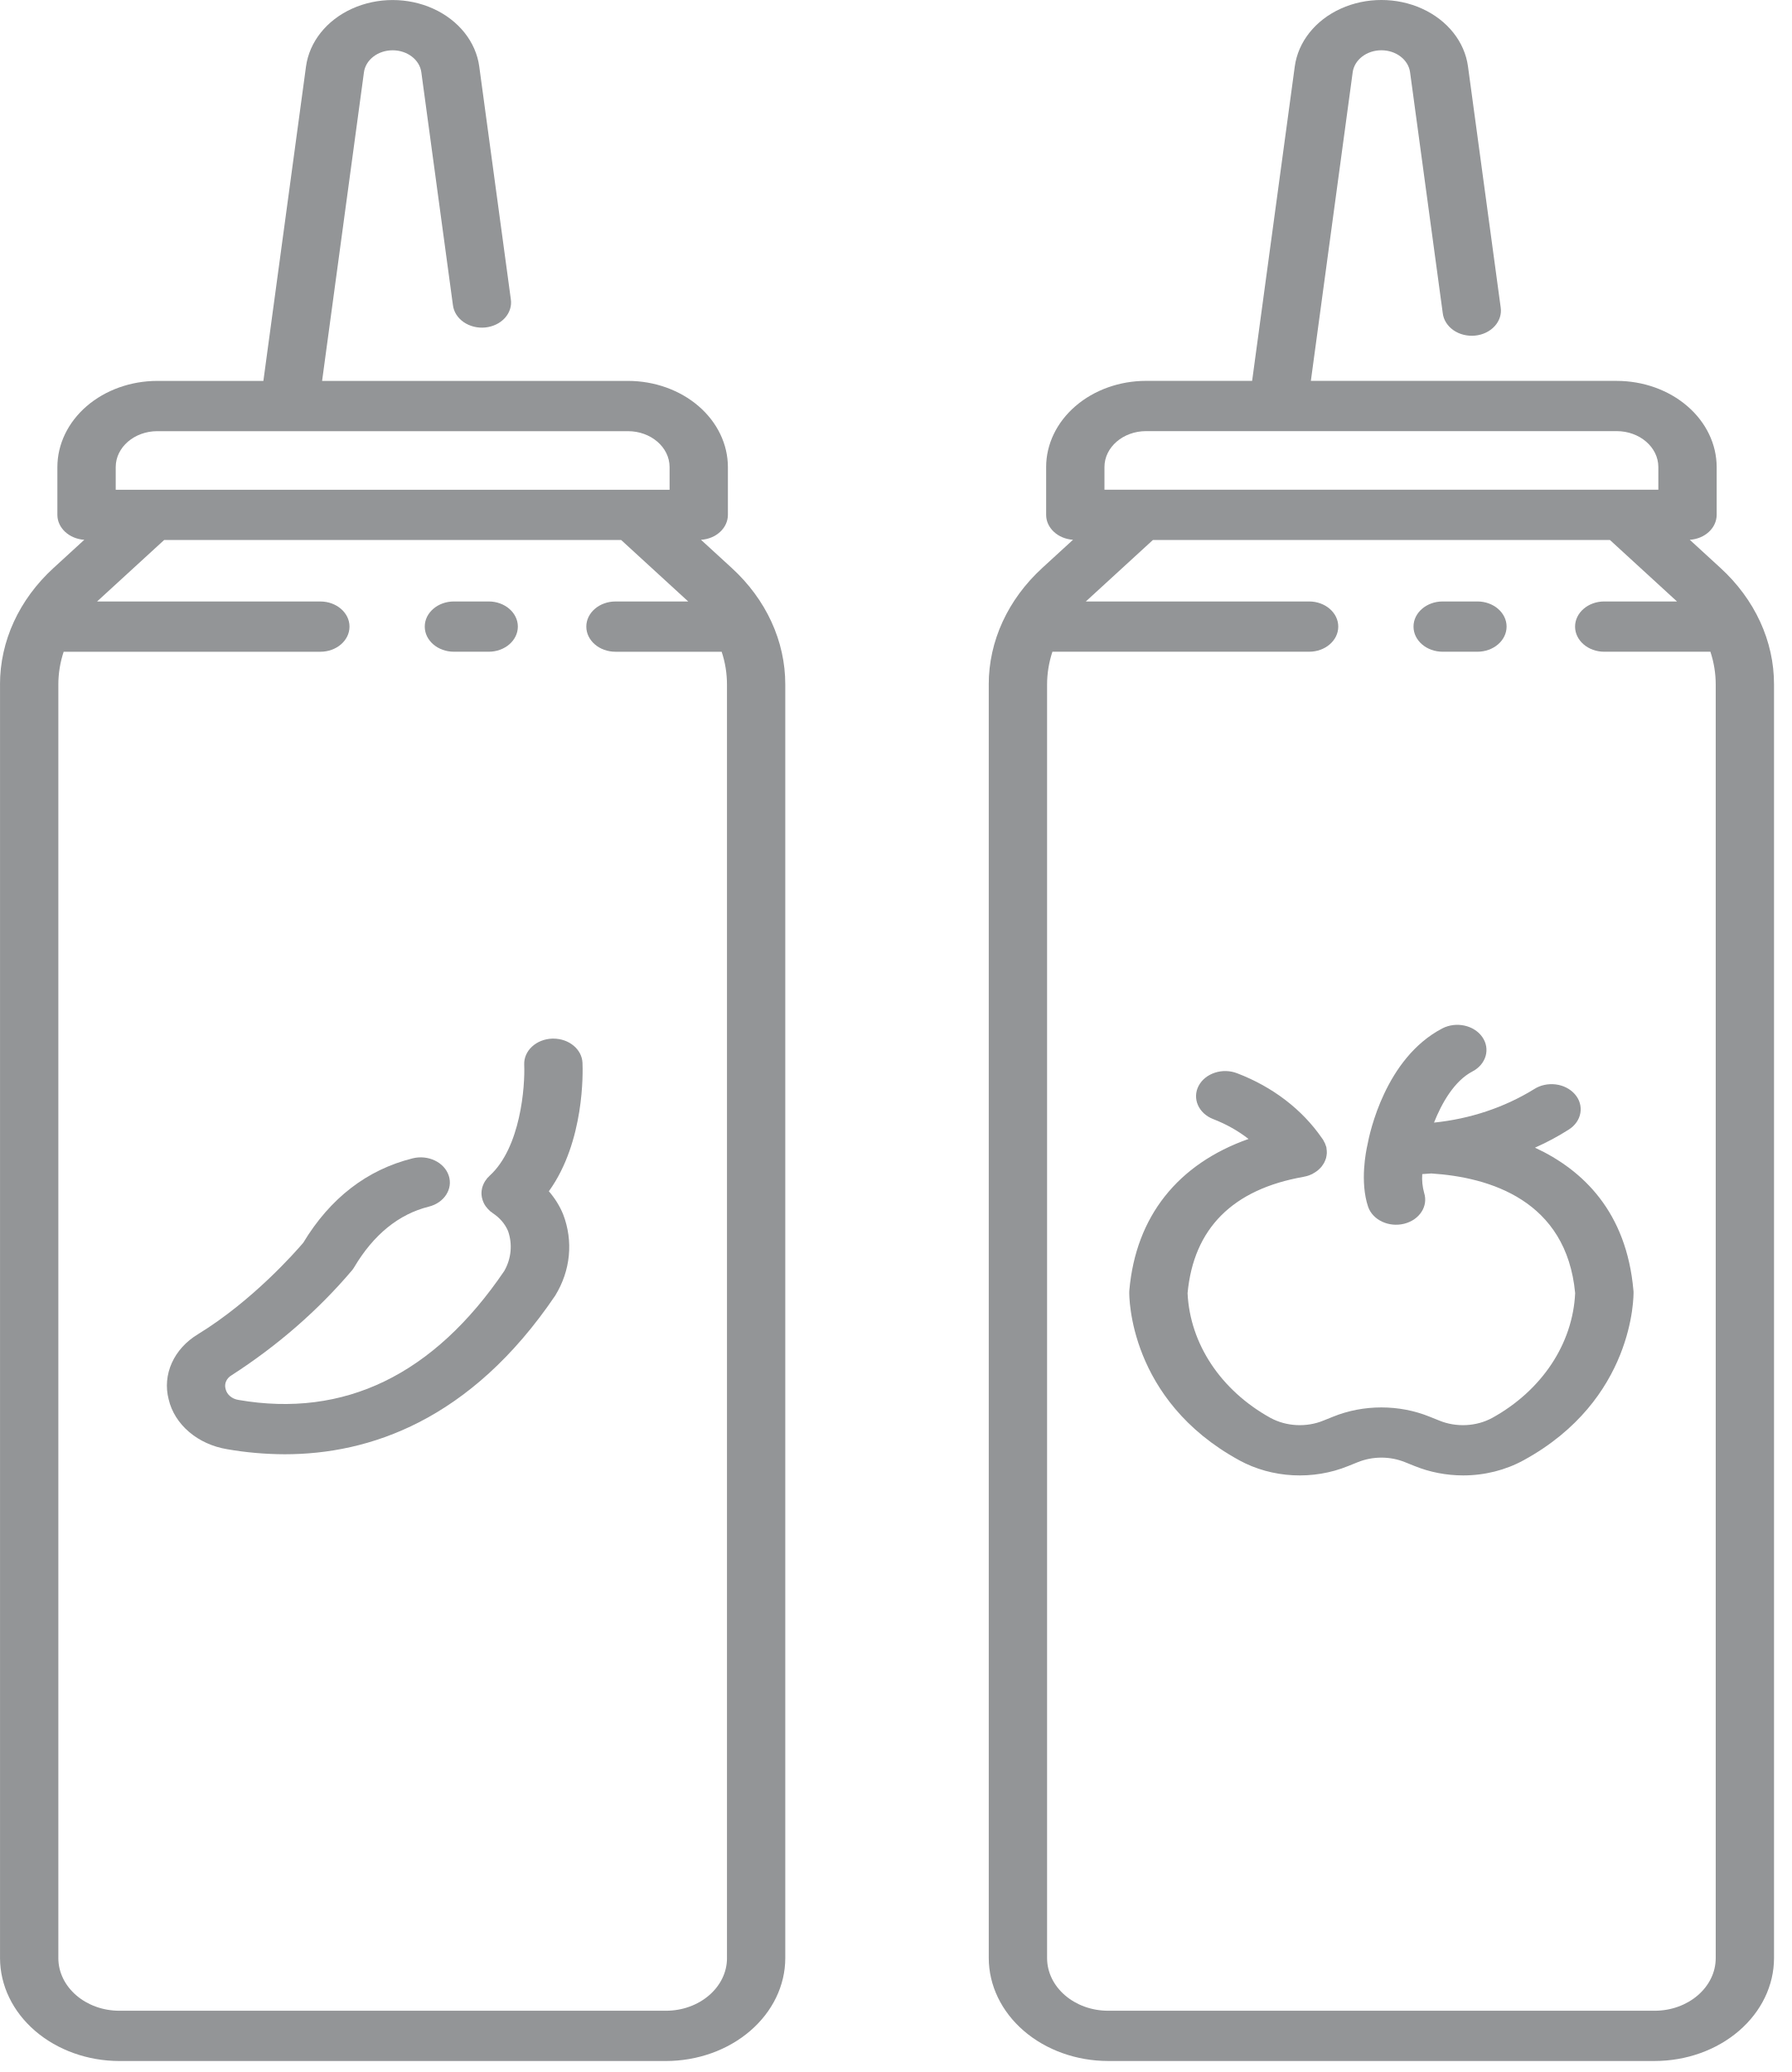
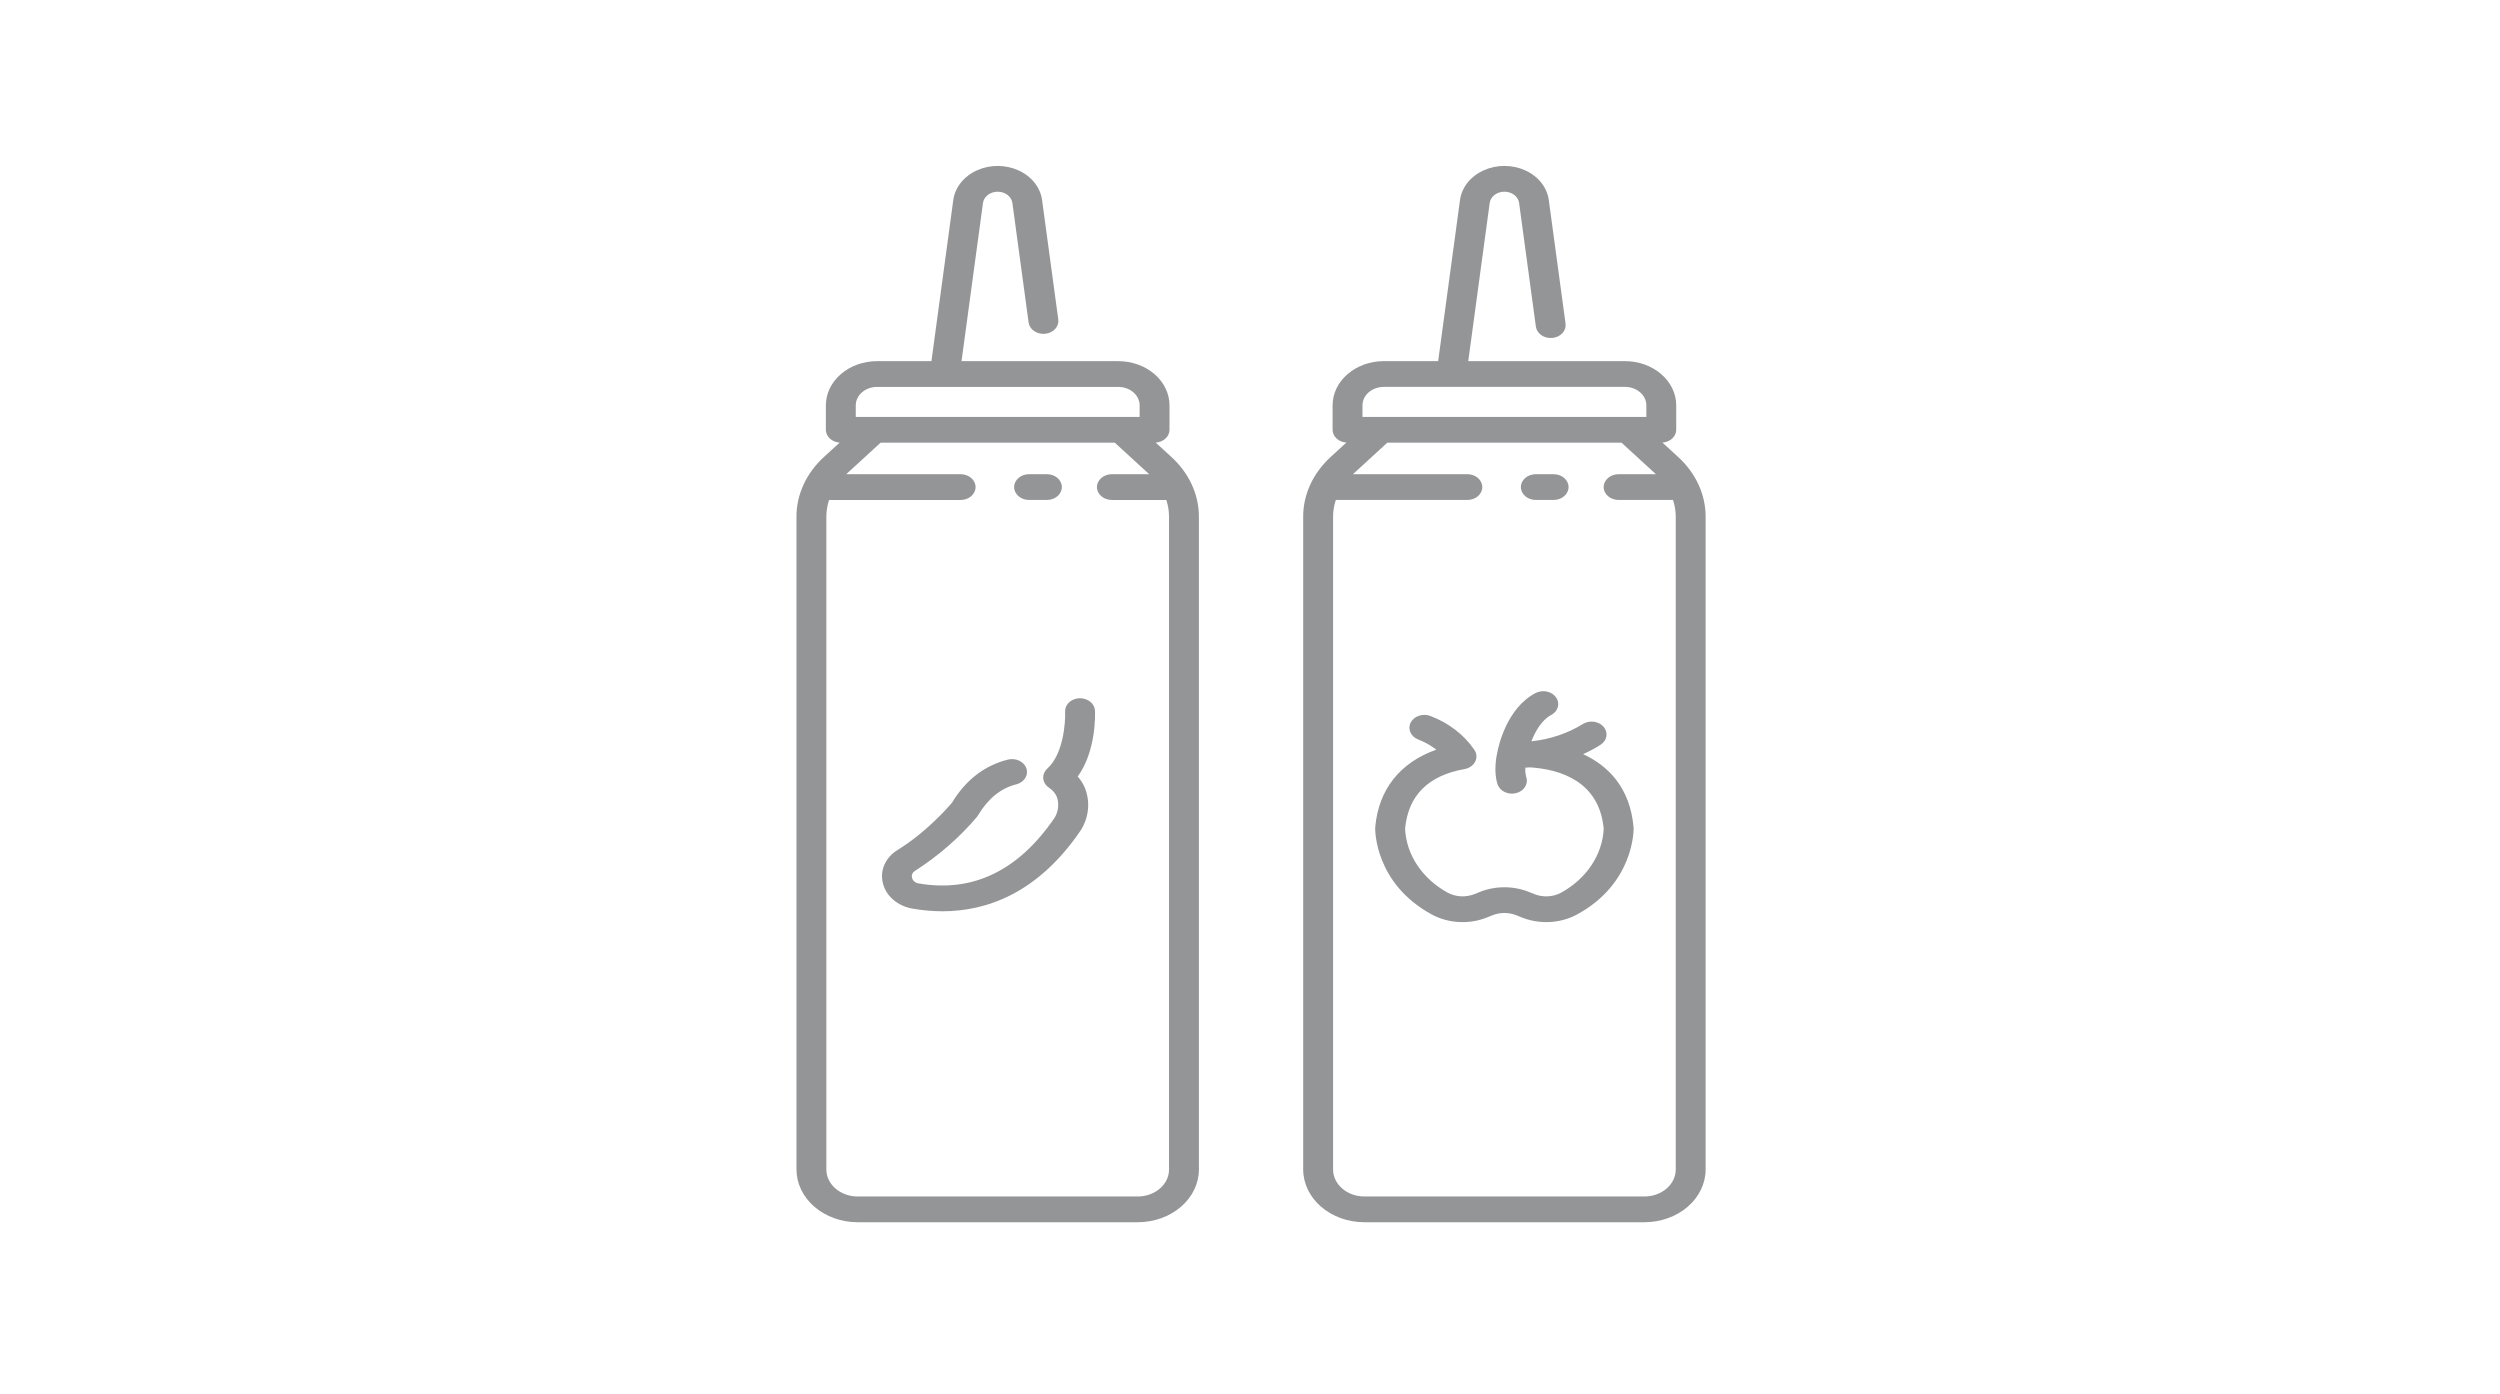
- <svg xmlns="http://www.w3.org/2000/svg" width="83" height="96" viewBox="0 0 83 96" fill="none">
-   <path d="M0.001 31.717V90.723C0.004 91.987 0.587 93.199 1.623 94.092C2.66 94.986 4.066 95.49 5.532 95.491H30.85H30.849C32.316 95.49 33.722 94.987 34.758 94.093C35.796 93.199 36.38 91.987 36.381 90.723V31.717C36.384 29.707 35.495 27.773 33.896 26.311L32.477 25.011V25.01C33.179 24.965 33.721 24.462 33.723 23.855V21.64C33.721 20.581 33.233 19.567 32.365 18.818C31.497 18.07 30.32 17.649 29.093 17.648H14.922L16.861 3.35C16.94 2.768 17.511 2.33 18.191 2.33C18.87 2.33 19.442 2.768 19.52 3.35L20.983 14.134V14.134C21.019 14.444 21.199 14.729 21.481 14.924C21.763 15.119 22.124 15.209 22.483 15.173C22.842 15.136 23.17 14.977 23.392 14.732C23.614 14.485 23.713 14.173 23.666 13.864L22.203 3.08C22.048 1.94 21.251 0.939 20.073 0.403C18.895 -0.132 17.486 -0.132 16.308 0.403C15.129 0.938 14.333 1.94 14.177 3.08L12.202 17.648H7.288C6.061 17.649 4.884 18.07 4.016 18.818C3.148 19.567 2.66 20.581 2.658 21.64V23.855C2.66 24.461 3.203 24.965 3.905 25.01L2.486 26.31V26.31C0.886 27.772 -0.003 29.707 9.0462e-06 31.717L0.001 31.717ZM33.68 90.723H33.681C33.68 92.069 32.413 93.161 30.851 93.162H5.533C3.97 93.161 2.705 92.069 2.703 90.723V31.717C2.703 31.203 2.786 30.691 2.949 30.197H14.842C15.588 30.197 16.192 29.676 16.192 29.032C16.192 28.39 15.588 27.868 14.842 27.868H4.497L7.604 25.02H28.778L31.885 27.868H28.514H28.515C27.768 27.868 27.163 28.39 27.163 29.032C27.163 29.676 27.768 30.197 28.515 30.197H33.434C33.598 30.691 33.68 31.203 33.68 31.717L33.68 90.723ZM5.361 21.64C5.362 20.722 6.225 19.978 7.289 19.977H29.093C30.157 19.978 31.02 20.722 31.021 21.64V22.692H5.361L5.361 21.64Z" fill="#939597" />
-   <path d="M45.808 31.716V90.722C45.81 91.986 46.394 93.198 47.43 94.092C48.467 94.986 49.873 95.489 51.339 95.49H76.657C78.124 95.489 79.529 94.986 80.566 94.092C81.604 93.198 82.187 91.986 82.188 90.722V31.716C82.192 29.707 81.302 27.772 79.703 26.31L78.285 25.01V25.01C78.986 24.965 79.529 24.461 79.531 23.855V21.639C79.529 20.58 79.041 19.566 78.172 18.818C77.305 18.069 76.128 17.649 74.9 17.647H60.73L62.668 3.349C62.747 2.767 63.319 2.329 63.998 2.329C64.677 2.329 65.249 2.767 65.327 3.349L66.841 14.511C66.878 14.821 67.057 15.105 67.339 15.301C67.621 15.496 67.982 15.585 68.342 15.549C68.701 15.513 69.028 15.354 69.25 15.108C69.473 14.862 69.571 14.549 69.524 14.24L68.01 3.079C67.856 1.938 67.06 0.936 65.881 0.401C64.703 -0.134 63.294 -0.134 62.115 0.401C60.937 0.936 60.14 1.938 59.985 3.079L58.009 17.646H53.096H53.096C51.868 17.647 50.692 18.068 49.824 18.817C48.956 19.565 48.467 20.58 48.466 21.638V23.854C48.467 24.46 49.009 24.963 49.711 25.009L48.292 26.309V26.31C46.693 27.772 45.804 29.707 45.807 31.716L45.808 31.716ZM79.487 90.722C79.486 92.069 78.22 93.16 76.658 93.162H51.34C49.778 93.16 48.512 92.069 48.51 90.722V31.716C48.511 31.202 48.593 30.691 48.757 30.196H60.65H60.649C61.395 30.196 62 29.675 62 29.032C62 28.389 61.395 27.867 60.649 27.867H50.305L53.412 25.019H74.586L77.693 27.867H74.322C73.576 27.867 72.971 28.389 72.971 29.032C72.971 29.675 73.576 30.196 74.322 30.196H79.241C79.404 30.691 79.487 31.202 79.487 31.716L79.487 90.722ZM51.168 21.637C51.169 20.72 52.032 19.976 53.096 19.975H74.9C75.964 19.976 76.827 20.72 76.829 21.637V22.689H51.168L51.168 21.637Z" fill="#939597" />
-   <path d="M75.674 59.782C75.353 56.156 73.346 54.211 71.115 53.174V53.173C71.662 52.93 72.186 52.65 72.681 52.334C72.971 52.15 73.164 51.875 73.216 51.568C73.27 51.261 73.18 50.949 72.965 50.701C72.75 50.452 72.429 50.287 72.074 50.243C71.718 50.199 71.356 50.278 71.069 50.465C69.701 51.309 68.107 51.842 66.436 52.012C66.794 51.106 67.378 50.079 68.219 49.641C68.854 49.308 69.056 48.594 68.671 48.045C68.286 47.496 67.459 47.318 66.821 47.648C64.177 49.027 63.446 52.522 63.352 53.043C63.29 53.312 62.99 54.752 63.385 55.919C63.6 56.529 64.345 56.876 65.055 56.698C65.766 56.52 66.177 55.882 65.978 55.267C65.899 54.983 65.87 54.69 65.89 54.398C66.023 54.391 66.163 54.382 66.311 54.369C69.009 54.542 72.571 55.609 72.975 59.915C72.864 62.264 71.432 64.42 69.137 65.692C68.397 66.095 67.467 66.142 66.675 65.816L66.242 65.642C64.82 65.064 63.173 65.064 61.75 65.642L61.318 65.816C60.527 66.142 59.598 66.095 58.856 65.692C56.56 64.42 55.128 62.264 55.019 59.915C55.299 56.916 57.107 55.102 60.394 54.525C60.401 54.525 60.407 54.521 60.414 54.52V54.519C60.493 54.505 60.571 54.484 60.645 54.458C60.658 54.453 60.67 54.447 60.683 54.442C60.72 54.427 60.758 54.413 60.795 54.394C60.81 54.386 60.821 54.377 60.836 54.369C60.877 54.346 60.918 54.322 60.957 54.295C60.99 54.273 61.021 54.252 61.05 54.228C61.082 54.201 61.113 54.172 61.142 54.143C61.17 54.114 61.198 54.087 61.223 54.056C61.247 54.025 61.269 53.993 61.29 53.961L61.291 53.961C61.312 53.929 61.333 53.896 61.351 53.862C61.369 53.828 61.384 53.792 61.398 53.755C61.411 53.719 61.424 53.688 61.435 53.653C61.444 53.615 61.452 53.577 61.457 53.54C61.463 53.503 61.468 53.465 61.47 53.428C61.472 53.389 61.47 53.356 61.467 53.321V53.32C61.465 53.278 61.461 53.236 61.453 53.195C61.45 53.18 61.453 53.166 61.448 53.151C61.443 53.131 61.432 53.112 61.426 53.091V53.09C61.414 53.051 61.4 53.013 61.384 52.975C61.367 52.936 61.347 52.899 61.325 52.862C61.315 52.843 61.308 52.824 61.296 52.805C61.279 52.781 61.26 52.758 61.244 52.734C61.242 52.73 61.239 52.726 61.236 52.722C60.321 51.398 58.952 50.352 57.318 49.728C56.639 49.463 55.839 49.723 55.531 50.309C55.224 50.896 55.526 51.586 56.206 51.85C56.805 52.081 57.357 52.391 57.843 52.77C54.565 53.929 52.623 56.361 52.321 59.78C52.321 59.804 52.318 59.827 52.317 59.851C52.313 60.054 52.288 64.858 57.41 67.656V67.657C58.931 68.489 60.841 68.589 62.468 67.921L62.901 67.747C63.596 67.464 64.401 67.464 65.096 67.747L65.529 67.921H65.53C66.236 68.209 67.006 68.358 67.787 68.359C68.779 68.359 69.75 68.115 70.587 67.656C75.71 64.856 75.683 60.053 75.68 59.85C75.677 59.829 75.676 59.805 75.674 59.782Z" fill="#939597" />
-   <path d="M26.986 49.242C26.958 48.616 26.363 48.122 25.637 48.121H25.585C25.227 48.133 24.889 48.267 24.646 48.493C24.401 48.72 24.273 49.021 24.286 49.329C24.329 50.319 24.125 53.175 22.677 54.48C22.66 54.495 22.649 54.513 22.633 54.529C22.618 54.544 22.599 54.557 22.583 54.575C22.567 54.591 22.562 54.604 22.55 54.62V54.62C22.522 54.654 22.495 54.69 22.472 54.727C22.453 54.758 22.435 54.788 22.419 54.82V54.819C22.399 54.859 22.382 54.899 22.368 54.939C22.357 54.97 22.346 55.001 22.338 55.033C22.327 55.075 22.32 55.118 22.314 55.162C22.311 55.191 22.308 55.22 22.307 55.251C22.305 55.297 22.307 55.343 22.313 55.388C22.316 55.416 22.319 55.443 22.324 55.47L22.323 55.47C22.333 55.517 22.346 55.564 22.361 55.61C22.369 55.635 22.378 55.66 22.389 55.684C22.408 55.73 22.43 55.775 22.456 55.818C22.47 55.842 22.485 55.865 22.501 55.888C22.53 55.929 22.563 55.969 22.599 56.008C22.62 56.03 22.641 56.052 22.664 56.072C22.687 56.094 22.698 56.11 22.718 56.126C22.737 56.143 22.77 56.161 22.796 56.179C22.808 56.188 22.817 56.198 22.829 56.208L22.828 56.208C23.153 56.42 23.399 56.708 23.538 57.038C23.751 57.65 23.689 58.31 23.363 58.885C20.097 63.699 15.954 65.711 11.045 64.861C10.744 64.814 10.508 64.611 10.451 64.352C10.38 64.109 10.494 63.855 10.735 63.715C12.859 62.345 14.736 60.711 16.302 58.865C16.341 58.819 16.375 58.772 16.404 58.722C17.305 57.202 18.47 56.255 19.867 55.906H19.867C20.584 55.727 20.996 55.081 20.788 54.464C20.581 53.846 19.831 53.49 19.115 53.669C17 54.197 15.296 55.513 14.049 57.58C13.708 57.981 11.711 60.261 9.172 61.816H9.173C8.624 62.147 8.202 62.61 7.96 63.148C7.718 63.686 7.667 64.274 7.814 64.836C7.948 65.409 8.277 65.933 8.759 66.344C9.24 66.755 9.853 67.033 10.518 67.144C11.398 67.298 12.293 67.376 13.191 67.379C17.089 67.379 21.794 65.832 25.725 60.024V60.023C26.436 58.863 26.567 57.504 26.088 56.258C25.931 55.877 25.709 55.518 25.428 55.194C27.089 52.892 27.004 49.65 26.986 49.242L26.986 49.242Z" fill="#939597" />
-   <path d="M21.03 30.196H22.64C23.386 30.196 23.991 29.675 23.991 29.031C23.991 28.389 23.386 27.867 22.64 27.867H21.03C20.284 27.867 19.678 28.389 19.678 29.031C19.678 29.675 20.284 30.196 21.03 30.196Z" fill="#939597" />
-   <path d="M66.837 30.196H68.447C69.193 30.196 69.798 29.675 69.798 29.031C69.798 28.389 69.193 27.867 68.447 27.867H66.837C66.09 27.867 65.486 28.389 65.486 29.031C65.486 29.675 66.09 30.196 66.837 30.196Z" fill="#939597" />
+ <svg xmlns="http://www.w3.org/2000/svg" width="226" height="126" viewBox="0 0 226 126" fill="none">
+   <path d="M72.001 46.717V105.723C72.004 106.987 72.587 108.199 73.623 109.092C74.66 109.986 76.066 110.49 77.532 110.491H102.85H102.849C104.316 110.49 105.722 109.987 106.758 109.093C107.796 108.199 108.38 106.987 108.381 105.723V46.717C108.384 44.708 107.495 42.773 105.896 41.311L104.477 40.011V40.01C105.179 39.965 105.721 39.462 105.723 38.855V36.64C105.721 35.581 105.233 34.567 104.365 33.818C103.497 33.07 102.32 32.649 101.093 32.648H86.922L88.861 18.35C88.94 17.768 89.511 17.33 90.191 17.33C90.87 17.33 91.442 17.768 91.52 18.35L92.983 29.134V29.134C93.019 29.444 93.199 29.729 93.481 29.924C93.763 30.119 94.124 30.209 94.483 30.173C94.842 30.136 95.17 29.977 95.392 29.732C95.615 29.485 95.713 29.173 95.666 28.864L94.203 18.08C94.048 16.94 93.251 15.938 92.073 15.403C90.894 14.868 89.486 14.868 88.308 15.403C87.129 15.938 86.333 16.94 86.177 18.08L84.202 32.648H79.288C78.061 32.649 76.884 33.07 76.016 33.818C75.148 34.567 74.66 35.581 74.658 36.64V38.855C74.66 39.461 75.203 39.965 75.904 40.01L74.486 41.31V41.31C72.886 42.772 71.997 44.707 72 46.717L72.001 46.717ZM105.68 105.723H105.681C105.68 107.069 104.413 108.161 102.851 108.162H77.533C75.97 108.161 74.705 107.069 74.703 105.723V46.717C74.703 46.203 74.786 45.691 74.949 45.197H86.842C87.588 45.197 88.192 44.676 88.192 44.032C88.192 43.389 87.588 42.868 86.842 42.868H76.497L79.604 40.02H100.778L103.885 42.868H100.514H100.514C99.768 42.868 99.163 43.389 99.163 44.032C99.163 44.676 99.768 45.197 100.514 45.197H105.435C105.598 45.691 105.68 46.203 105.68 46.717L105.68 105.723ZM77.361 36.64C77.362 35.722 78.225 34.978 79.289 34.977H101.093C102.157 34.978 103.02 35.722 103.022 36.64V37.691H77.361L77.361 36.64Z" fill="#939597" />
+   <path d="M117.808 46.716V105.722C117.81 106.986 118.394 108.198 119.43 109.092C120.467 109.986 121.873 110.489 123.339 110.49H148.657C150.124 110.489 151.529 109.986 152.566 109.092C153.604 108.198 154.187 106.986 154.188 105.722V46.716C154.192 44.707 153.302 42.772 151.703 41.31L150.285 40.01V40.01C150.986 39.965 151.529 39.461 151.531 38.855V36.639C151.529 35.58 151.041 34.566 150.172 33.818C149.305 33.069 148.128 32.649 146.9 32.647H132.73L134.668 18.349C134.747 17.767 135.319 17.329 135.998 17.329C136.677 17.329 137.249 17.767 137.327 18.349L138.841 29.511C138.878 29.821 139.057 30.105 139.339 30.301C139.621 30.496 139.982 30.585 140.342 30.549C140.701 30.513 141.028 30.354 141.25 30.108C141.473 29.862 141.571 29.549 141.524 29.24L140.01 18.079C139.856 16.938 139.06 15.936 137.881 15.401C136.703 14.866 135.294 14.866 134.115 15.401C132.937 15.936 132.14 16.938 131.985 18.079L130.009 32.646H125.096H125.096C123.869 32.647 122.692 33.068 121.824 33.817C120.956 34.565 120.467 35.58 120.466 36.638V38.854C120.467 39.46 121.009 39.963 121.711 40.009L120.292 41.309V41.31C118.693 42.772 117.804 44.707 117.807 46.716L117.808 46.716ZM151.487 105.722C151.486 107.068 150.22 108.16 148.658 108.161H123.34C121.778 108.16 120.512 107.069 120.51 105.722V46.716C120.511 46.202 120.593 45.691 120.757 45.196H132.65H132.649C133.395 45.196 134 44.675 134 44.032C134 43.389 133.395 42.867 132.649 42.867H122.305L125.412 40.019H146.586L149.693 42.867H146.322C145.576 42.867 144.971 43.389 144.971 44.032C144.971 44.675 145.576 45.196 146.322 45.196H151.241C151.404 45.691 151.487 46.202 151.487 46.716L151.487 105.722ZM123.168 36.637C123.169 35.72 124.032 34.976 125.096 34.975H146.9C147.964 34.976 148.827 35.72 148.829 36.637V37.689H123.168L123.168 36.637Z" fill="#939597" />
+   <path d="M147.674 74.782C147.353 71.156 145.346 69.211 143.115 68.174V68.173C143.662 67.93 144.186 67.65 144.681 67.334C144.971 67.15 145.164 66.875 145.217 66.568C145.27 66.261 145.18 65.949 144.965 65.701C144.75 65.452 144.429 65.287 144.074 65.243C143.718 65.199 143.356 65.278 143.068 65.465C141.7 66.309 140.107 66.841 138.436 67.012C138.794 66.106 139.378 65.079 140.219 64.641C140.854 64.308 141.056 63.594 140.671 63.045C140.286 62.496 139.459 62.318 138.821 62.648C136.177 64.027 135.446 67.522 135.352 68.043C135.29 68.312 134.99 69.752 135.385 70.919C135.6 71.529 136.345 71.876 137.055 71.698C137.765 71.52 138.177 70.882 137.979 70.267C137.899 69.983 137.87 69.69 137.89 69.398C138.023 69.391 138.163 69.382 138.311 69.369C141.009 69.542 144.571 70.609 144.975 74.915C144.864 77.264 143.432 79.42 141.137 80.692C140.396 81.095 139.467 81.142 138.675 80.816L138.242 80.642C136.82 80.064 135.173 80.064 133.75 80.642L133.318 80.816C132.527 81.142 131.598 81.095 130.856 80.692C128.56 79.42 127.128 77.264 127.019 74.915C127.299 71.916 129.107 70.102 132.394 69.525C132.401 69.525 132.407 69.521 132.414 69.52V69.519C132.493 69.505 132.571 69.484 132.645 69.458C132.658 69.453 132.67 69.447 132.683 69.442C132.72 69.427 132.758 69.413 132.795 69.394C132.81 69.386 132.821 69.377 132.836 69.369C132.877 69.347 132.918 69.322 132.957 69.295C132.99 69.273 133.021 69.252 133.05 69.228C133.082 69.201 133.113 69.172 133.142 69.143C133.17 69.114 133.198 69.087 133.223 69.056C133.247 69.025 133.269 68.993 133.29 68.961L133.291 68.96C133.312 68.929 133.333 68.896 133.351 68.862C133.369 68.828 133.384 68.792 133.398 68.755C133.411 68.719 133.424 68.688 133.435 68.653C133.444 68.615 133.452 68.577 133.457 68.54C133.463 68.503 133.468 68.466 133.47 68.427C133.472 68.389 133.47 68.356 133.467 68.32V68.32C133.465 68.278 133.46 68.236 133.452 68.195C133.45 68.18 133.452 68.166 133.448 68.151C133.443 68.131 133.432 68.112 133.426 68.091V68.091C133.414 68.051 133.4 68.013 133.384 67.975C133.367 67.936 133.348 67.899 133.325 67.862C133.315 67.843 133.308 67.824 133.296 67.805C133.279 67.781 133.26 67.758 133.244 67.734C133.242 67.73 133.239 67.726 133.236 67.722C132.321 66.398 130.952 65.352 129.318 64.728C128.639 64.463 127.839 64.723 127.531 65.309C127.224 65.896 127.526 66.585 128.206 66.85C128.805 67.081 129.357 67.391 129.843 67.77C126.565 68.93 124.623 71.361 124.321 74.78C124.321 74.804 124.318 74.827 124.317 74.851C124.313 75.055 124.288 79.858 129.41 82.656V82.657C130.931 83.489 132.841 83.589 134.468 82.921L134.901 82.747C135.596 82.464 136.402 82.464 137.096 82.747L137.529 82.921H137.53C138.236 83.209 139.006 83.358 139.787 83.359C140.779 83.359 141.75 83.115 142.587 82.656C147.71 79.856 147.683 75.053 147.68 74.85C147.677 74.829 147.676 74.805 147.674 74.782Z" fill="#939597" />
+   <path d="M98.986 64.242C98.958 63.616 98.363 63.122 97.637 63.121H97.585C97.227 63.133 96.889 63.267 96.646 63.493C96.401 63.72 96.272 64.021 96.286 64.329C96.329 65.32 96.125 68.174 94.677 69.48C94.66 69.495 94.649 69.513 94.633 69.528C94.618 69.544 94.599 69.558 94.583 69.575C94.567 69.591 94.562 69.604 94.55 69.62V69.62C94.522 69.654 94.495 69.69 94.472 69.727C94.453 69.758 94.435 69.788 94.419 69.82V69.819C94.399 69.859 94.382 69.899 94.368 69.939C94.357 69.97 94.346 70.001 94.338 70.033C94.327 70.075 94.32 70.118 94.314 70.162C94.311 70.191 94.308 70.22 94.307 70.251C94.305 70.297 94.307 70.343 94.313 70.388C94.316 70.416 94.319 70.443 94.324 70.47L94.323 70.47C94.333 70.517 94.346 70.564 94.361 70.61C94.37 70.635 94.378 70.659 94.389 70.684C94.408 70.73 94.43 70.775 94.456 70.818C94.47 70.842 94.485 70.865 94.501 70.888C94.531 70.93 94.563 70.969 94.599 71.007C94.62 71.03 94.641 71.052 94.664 71.072C94.687 71.094 94.698 71.11 94.718 71.126C94.737 71.143 94.77 71.161 94.796 71.179C94.808 71.188 94.817 71.198 94.829 71.208L94.828 71.208C95.153 71.42 95.4 71.708 95.538 72.038C95.751 72.65 95.689 73.31 95.363 73.885C92.097 78.699 87.954 80.711 83.045 79.861C82.744 79.814 82.508 79.611 82.451 79.352C82.38 79.109 82.494 78.855 82.734 78.715C84.859 77.345 86.736 75.711 88.302 73.865C88.341 73.819 88.375 73.772 88.404 73.722C89.305 72.202 90.47 71.255 91.868 70.906H91.867C92.584 70.727 92.996 70.081 92.788 69.464C92.581 68.846 91.831 68.49 91.115 68.669C89 69.197 87.296 70.513 86.049 72.58C85.708 72.981 83.711 75.261 81.172 76.816H81.173C80.624 77.147 80.202 77.61 79.96 78.148C79.718 78.686 79.667 79.274 79.814 79.836C79.948 80.409 80.277 80.933 80.759 81.344C81.24 81.755 81.853 82.033 82.518 82.144C83.398 82.298 84.293 82.376 85.191 82.379C89.089 82.379 93.794 80.832 97.725 75.024V75.023C98.436 73.863 98.567 72.504 98.088 71.258C97.931 70.877 97.709 70.518 97.428 70.194C99.089 67.892 99.004 64.65 98.986 64.242L98.986 64.242Z" fill="#939597" />
+   <path d="M93.03 45.196H94.64C95.386 45.196 95.991 44.675 95.991 44.031C95.991 43.389 95.386 42.867 94.64 42.867H93.03C92.284 42.867 91.678 43.389 91.678 44.031C91.678 44.675 92.284 45.196 93.03 45.196Z" fill="#939597" />
+   <path d="M138.837 45.196H140.447C141.193 45.196 141.798 44.675 141.798 44.031C141.798 43.389 141.193 42.867 140.447 42.867H138.837C138.09 42.867 137.486 43.389 137.486 44.031C137.486 44.675 138.09 45.196 138.837 45.196Z" fill="#939597" />
</svg>
